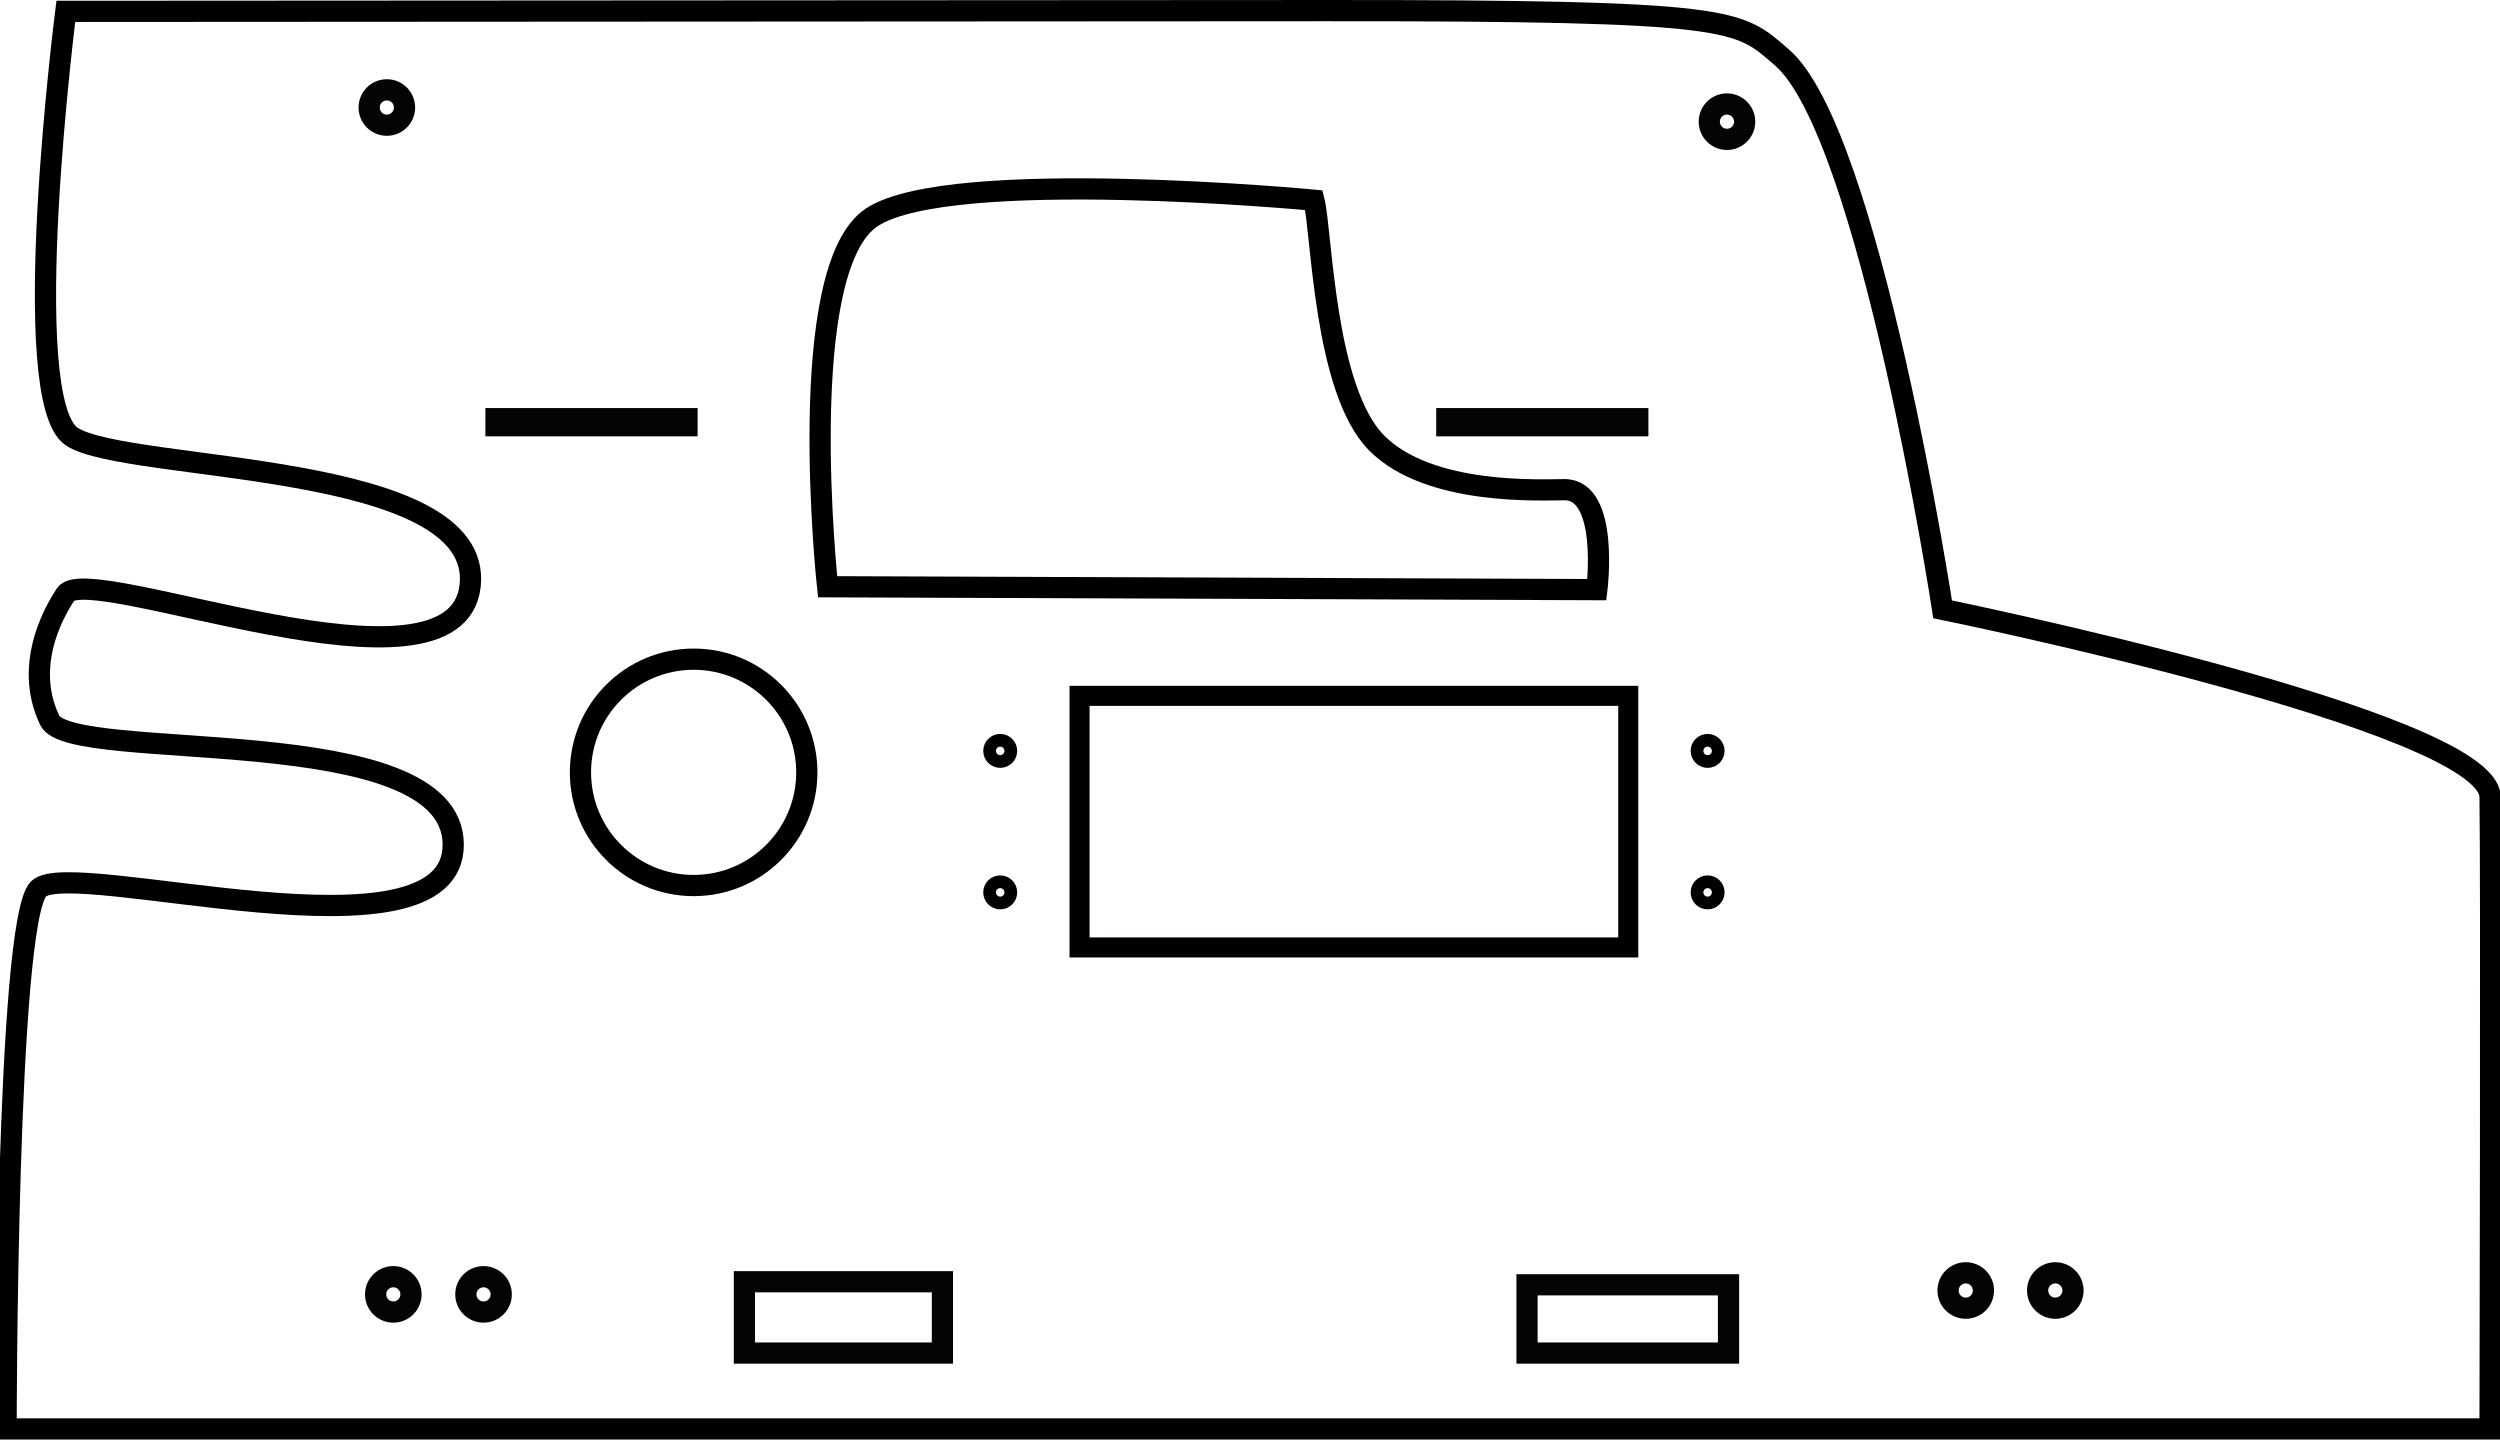
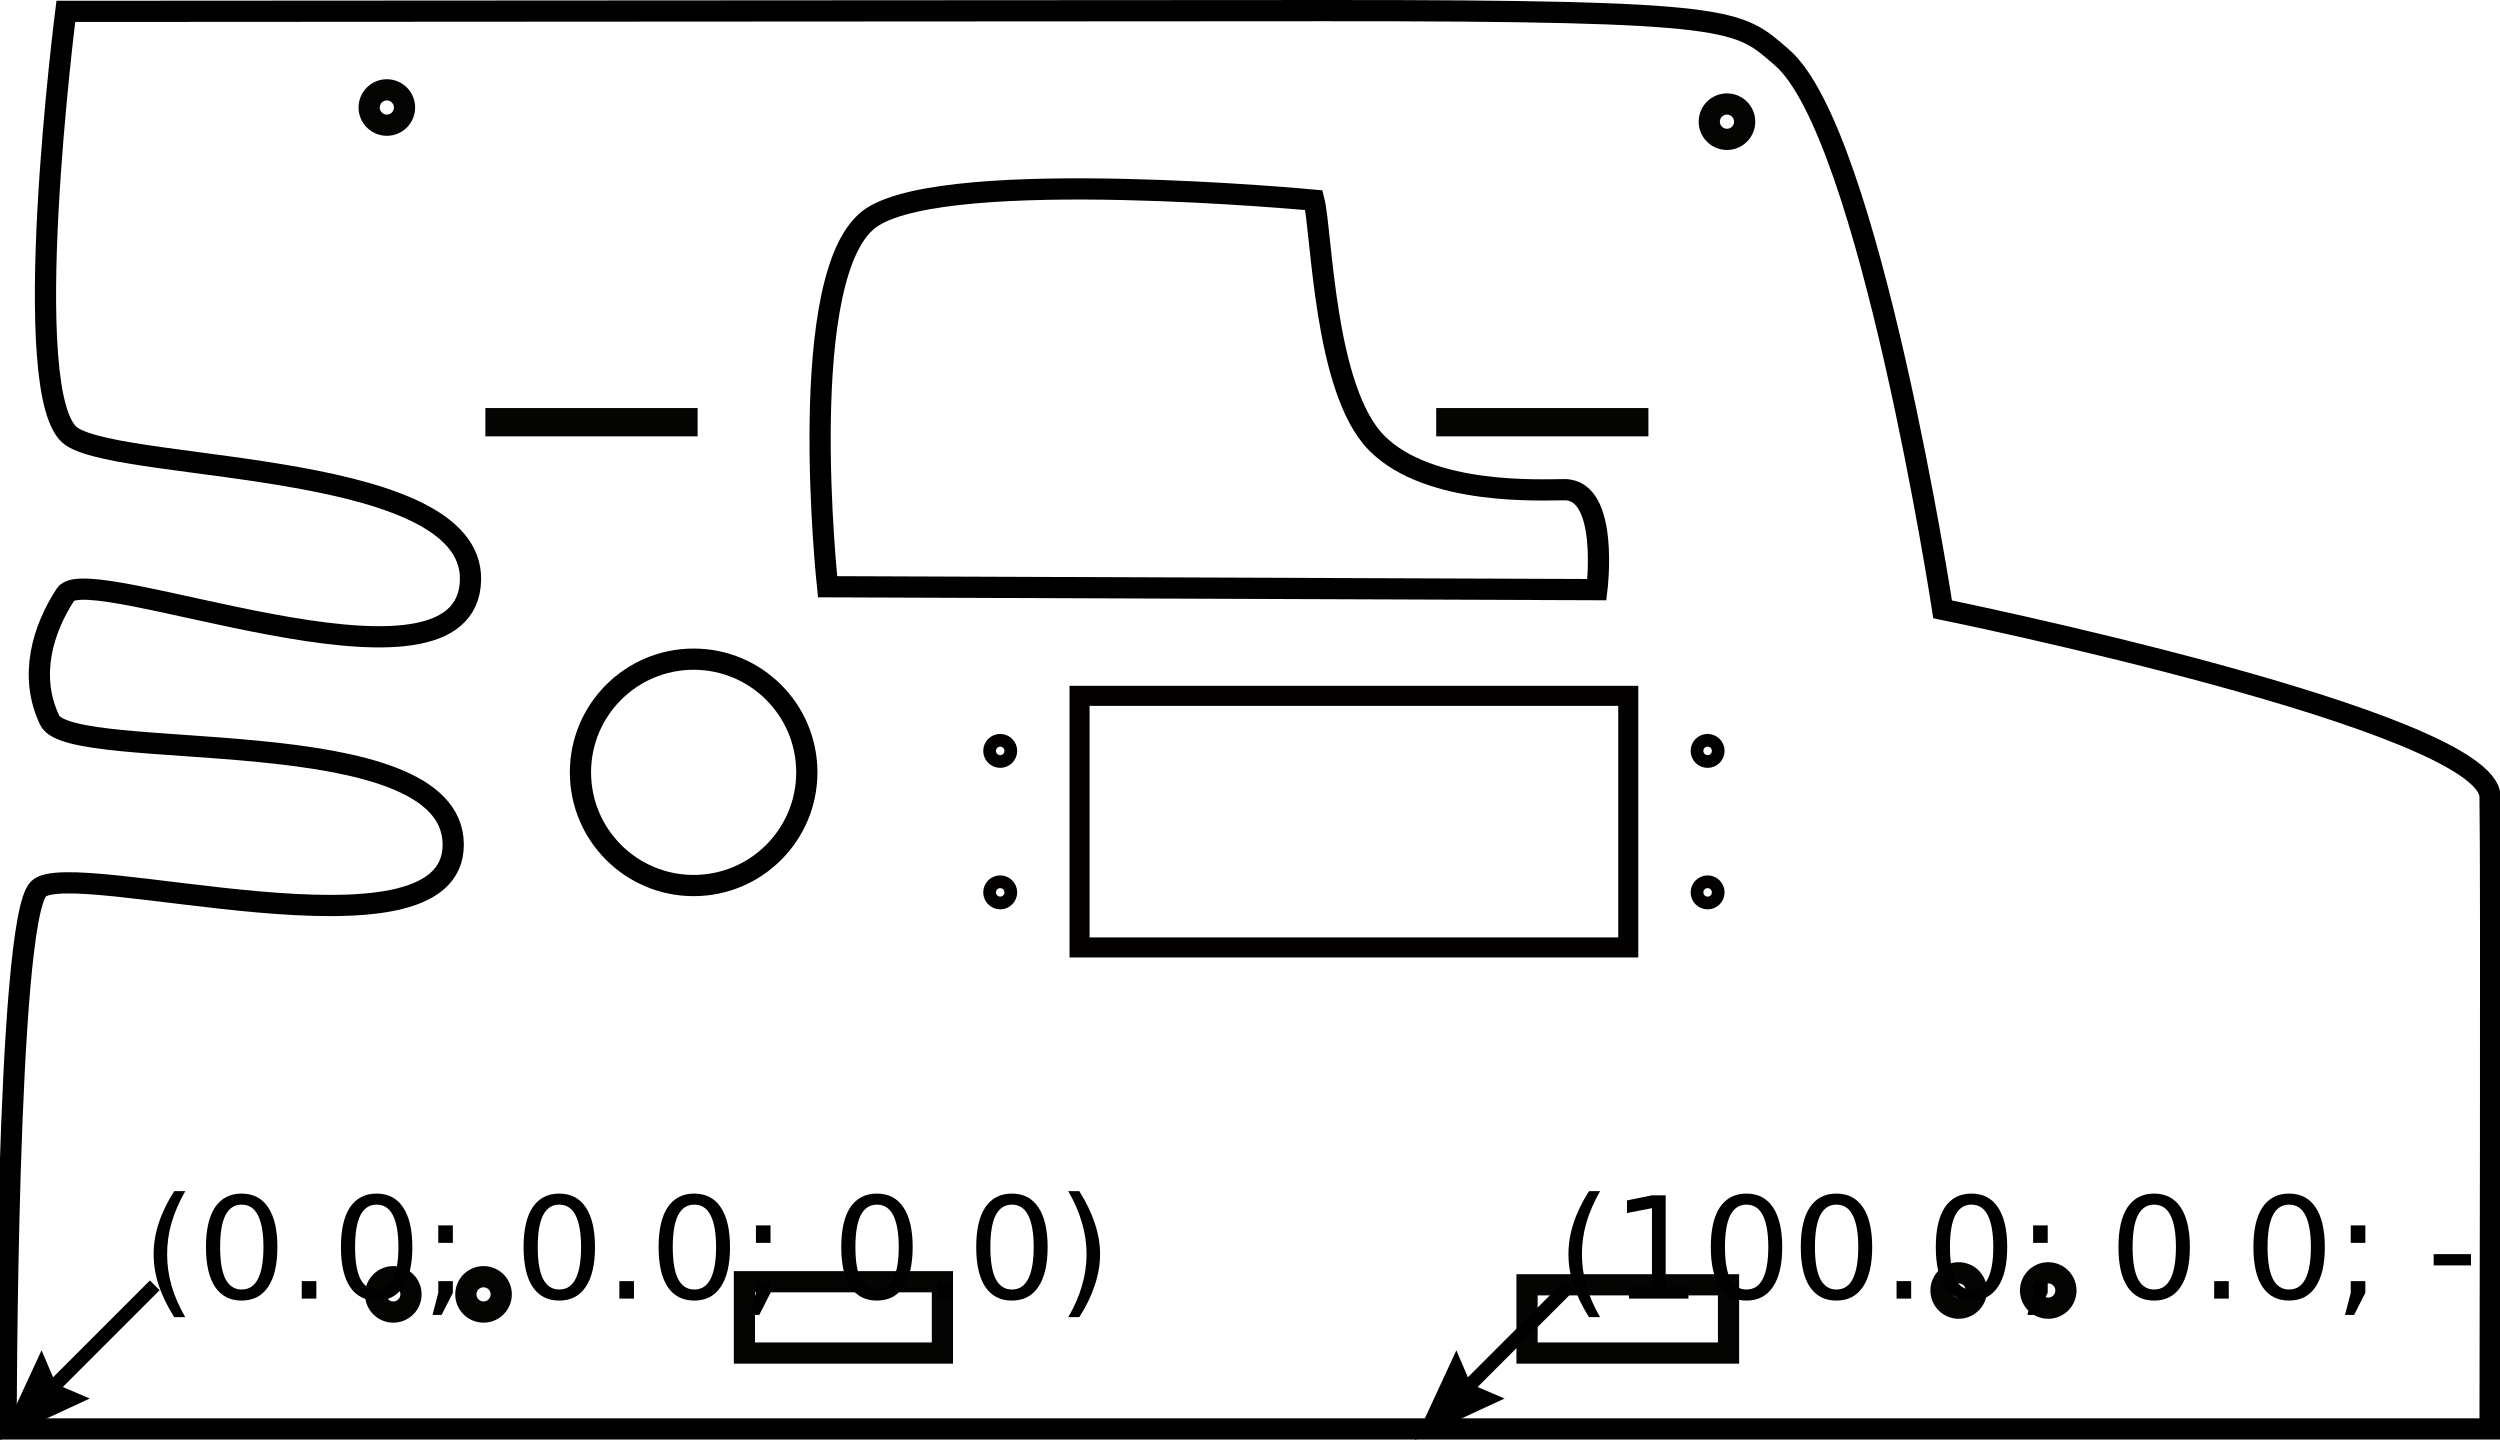
<svg xmlns="http://www.w3.org/2000/svg" width="176.702mm" height="101.786mm" viewBox="0 0 176.702 101.786" version="1.1" id="svg8">
  <defs id="defs2">
-     </defs>
-   <g id="layer1" transform="translate(1.576675,-54.14167)">
+     <rect x="-26.076" y="6.219" width="6.264" height="2.752" id="rect1071" />
+     <marker id="CheckToolsAndOPMarker" orient="auto" refX="-4" refY="-1.687" style="overflow:visible">
+       <path d="m 4.589,-1.687 0.0,0.0 L 9.178,0.0 c -0.733,-0.996 -0.729,-2.359 0.0,-3.375" style="fill:#000044;fill-rule:evenodd;stroke:none" id="path1248" />
+     </marker>
+     <marker id="DrawCurveMarker" orient="auto" refX="-4" refY="-1.687" style="overflow:visible">
+       <path d="m 4.589,-1.687 0.0,0.0 L 9.178,0.0 c -0.733,-0.996 -0.729,-2.359 0.0,-3.375" style="fill:#000044;fill-rule:evenodd;stroke:none" id="path1251" />
+     </marker>
+     <marker id="DrawCurveMarker_r" orient="auto" refX="4" refY="-1.687" style="overflow:visible">
+       <path d="m -4.589,-1.687 0.0,0.0 L -9.178,0.0 c 0.733,-0.996 0.729,-2.359 0.0,-3.375" style="fill:#000044;fill-rule:evenodd;stroke:none" id="path1254" />
+     </marker>
+     <marker id="InOutPathMarker" orient="auto" refX="-4" refY="-1.687" style="overflow:visible">
+       <path d="m 4.589,-1.687 0.0,0.0 L 9.178,0.0 c -0.733,-0.996 -0.729,-2.359 0.0,-3.375" style="fill:#0072a7;fill-rule:evenodd;stroke:none" id="path1257" />
+     </marker>
+   </defs>
+   <g id="layer1" transform="translate(1.57668, -54.1417)">
    <path id="path44692" d="m 92.076,54.892 c 29.286,-0.014 29.181,0.637 32.283,3.298 6.204,5.322 11.371,39.02 11.371,39.02 0,0 38.599,7.875 38.693,13.25 0.094,5.375 0,44.681 0,44.681 H -1.146 c 0,0 0.003,-35.87 2.29,-38.17 2.287,-2.3 29.38,5.801 29.314,-3.154 C 30.394,104.864 3.44,108.195 1.936,105.05 0.431,101.905 1.467,98.591 3.059,96.153 4.652,93.716 30.658,104.464 31.652,95.551 32.647,86.639 7.46,87.568 3.513,85.012 -0.434,82.456 3.076,54.945 3.076,54.945 c 0,0 59.714,-0.039 89.001,-0.053 z" style="fill:none;stroke:#000000;stroke-width:1.5;stroke-linecap:butt;stroke-linejoin:miter;stroke-miterlimit:4;stroke-dasharray:none;stroke-opacity:1" />
-     <circle r="1.25" cy="62.742" cx="120.487" id="circle1018" style="fill:none;fill-opacity:1;stroke:#040403;stroke-width:1.5;stroke-miterlimit:4;stroke-dasharray:none;stroke-opacity:1" />
-     <circle r="1.25" style="fill:none;fill-opacity:1;stroke:#040403;stroke-width:1.5;stroke-miterlimit:4;stroke-dasharray:none;stroke-opacity:1" id="circle1020" cx="25.766" cy="61.741" />
-     <g transform="translate(-7.408334,5.291667)" id="g861">
-       <path style="fill:none;stroke:#000000;stroke-width:1.5;stroke-linecap:butt;stroke-linejoin:miter;stroke-miterlimit:4;stroke-dasharray:none;stroke-opacity:1" d="m 98.7,63 c 0.574,2.273 0.704,13.375 4.423,17.149 3.719,3.774 11.713,3.309 13.297,3.313 3.169,0.008 2.28,7.064 2.28,7.064 L 64.326,90.321 c 0,0 -2.44,-22.52 3.16,-26.133 5.6,-3.613 31.214,-1.188 31.214,-1.188 z" id="path3484" />
-       <rect style="opacity:1;fill:none;fill-opacity:1;stroke:#040403;stroke-width:1.5;stroke-miterlimit:4;stroke-dasharray:none;stroke-opacity:1" id="rect1044" width="13.5" height="0.5" x="40.889" y="78.441" />
-       <rect y="78.441" x="108.093" height="0.5" width="13.5" id="rect1046" style="opacity:1;fill:none;fill-opacity:1;stroke:#040403;stroke-width:1.5;stroke-miterlimit:4;stroke-dasharray:none;stroke-opacity:1" />
+     <g id="g897">
+       <path id="circle1018" style="fill:none;fill-opacity:1;stroke:#040403;stroke-width:1.5;stroke-miterlimit:4;stroke-dasharray:none;stroke-opacity:1" d="m 121.737,62.742 a 1.25,1.25 0 0 1 -1.25,1.25 1.25,1.25 0 0 1 -1.25,-1.25 1.25,1.25 0 0 1 1.25,-1.25 1.25,1.25 0 0 1 1.25,1.25 z" />
+       <path id="circle1020" style="fill:none;fill-opacity:1;stroke:#040403;stroke-width:1.5;stroke-miterlimit:4;stroke-dasharray:none;stroke-opacity:1" d="m 27.016,61.741 a 1.25,1.25 0 0 1 -1.25,1.25 1.25,1.25 0 0 1 -1.25,-1.25 1.25,1.25 0 0 1 1.25,-1.25 1.25,1.25 0 0 1 1.25,1.25 z" />
+       <g transform="translate(-7.40833, 5.29167)" id="g861">
+         <path style="fill:none;stroke:#000000;stroke-width:1.5;stroke-linecap:butt;stroke-linejoin:miter;stroke-miterlimit:4;stroke-dasharray:none;stroke-opacity:1" d="m 98.7,63 c 0.574,2.273 0.704,13.375 4.423,17.149 3.719,3.774 11.713,3.309 13.297,3.313 3.169,0.008 2.28,7.064 2.28,7.064 L 64.326,90.321 c 0,0 -2.44,-22.52 3.16,-26.133 5.6,-3.613 31.214,-1.188 31.214,-1.188 z" id="path3484" />
+         <path id="rect1044" style="opacity:1;fill:none;fill-opacity:1;stroke:#040403;stroke-width:1.5;stroke-miterlimit:4;stroke-dasharray:none;stroke-opacity:1" d="m 40.889,78.441 h 13.5 v 0.5 H 40.889 Z" />
+         <path id="rect1046" style="opacity:1;fill:none;fill-opacity:1;stroke:#040403;stroke-width:1.5;stroke-miterlimit:4;stroke-dasharray:none;stroke-opacity:1" d="m 108.093,78.441 h 13.5 v 0.5 h -13.5 z" />
+       </g>
+       <g id="g873">
+         <path id="circle880-7" style="fill:none;fill-opacity:1;stroke:#040403;stroke-width:1.5;stroke-miterlimit:4;stroke-dasharray:none;stroke-opacity:1" d="m 27.473,145.629 a 1.25,1.25 0 0 1 -1.25,1.25 1.25,1.25 0 0 1 -1.25,-1.25 1.25,1.25 0 0 1 1.25,-1.25 1.25,1.25 0 0 1 1.25,1.25 z" />
+         <g id="g863" transform="translate(-0.499525, 0)">
+           <path id="circle869-9" style="fill:none;fill-opacity:1;stroke:#040403;stroke-width:1.5;stroke-miterlimit:4;stroke-dasharray:none;stroke-opacity:1" d="m 144.944,145.355 a 1.25,1.25 0 0 1 -1.25,1.25 1.25,1.25 0 0 1 -1.25,-1.25 1.25,1.25 0 0 1 1.25,-1.25 1.25,1.25 0 0 1 1.25,1.25 z" />
+           <path id="circle7917" style="fill:none;fill-opacity:1;stroke:#040403;stroke-width:1.5;stroke-miterlimit:4;stroke-dasharray:none;stroke-opacity:1" d="m 138.614,145.355 a 1.25,1.25 0 0 1 -1.25,1.25 1.25,1.25 0 0 1 -1.25,-1.25 1.25,1.25 0 0 1 1.25,-1.25 1.25,1.25 0 0 1 1.25,1.25 z" />
+         </g>
+         <path id="circle7919" style="fill:none;fill-opacity:1;stroke:#040403;stroke-width:1.5;stroke-miterlimit:4;stroke-dasharray:none;stroke-opacity:1" d="m 33.85,145.629 a 1.25,1.25 0 0 1 -1.25,1.25 1.25,1.25 0 0 1 -1.25,-1.25 1.25,1.25 0 0 1 1.25,-1.25 1.25,1.25 0 0 1 1.25,1.25 z" />
+         <g transform="translate(0, 5.29167)" id="g865">
+           <path id="rect894" style="opacity:1;fill:none;fill-opacity:1;stroke:#040403;stroke-width:1.5;stroke-miterlimit:4;stroke-dasharray:none;stroke-opacity:1" transform="rotate(90)" d="m 139.445,-65.034 h 5.041 v 13.995 h -5.041 z" />
+           <path id="rect896" style="opacity:1;fill:none;fill-opacity:1;stroke:#040403;stroke-width:1.5;stroke-miterlimit:4;stroke-dasharray:none;stroke-opacity:1" transform="rotate(90)" d="m 139.662,-120.597 h 4.825 v 14.242 h -4.825 z" />
+         </g>
+       </g>
+       <g id="g880" transform="translate(0, 5.29167)">
+         <path id="rect50317" style="opacity:1;fill:none;fill-opacity:1;stroke:#030000;stroke-width:1.417;stroke-miterlimit:4;stroke-dasharray:none;stroke-opacity:1" d="M 74.727,98.033 H 113.51 V 115.816 H 74.727 Z" />
+         <path id="path50319" style="opacity:1;fill:none;fill-opacity:1;stroke:#030000;stroke-width:1.5;stroke-miterlimit:4;stroke-dasharray:none;stroke-opacity:1" d="m 119.569,111.924 a 0.45,0.45 0 0 1 -0.45,0.45 0.45,0.45 0 0 1 -0.45,-0.45 0.45,0.45 0 0 1 0.45,-0.45 0.45,0.45 0 0 1 0.45,0.45 z" />
+         <path id="circle50321" style="opacity:1;fill:none;fill-opacity:1;stroke:#030000;stroke-width:1.5;stroke-miterlimit:4;stroke-dasharray:none;stroke-opacity:1" d="m 119.569,101.924 a 0.45,0.45 0 0 1 -0.45,0.45 0.45,0.45 0 0 1 -0.45,-0.45 0.45,0.45 0 0 1 0.45,-0.45 0.45,0.45 0 0 1 0.45,0.45 z" />
+         <path id="circle50323" style="opacity:1;fill:none;fill-opacity:1;stroke:#030000;stroke-width:1.5;stroke-miterlimit:4;stroke-dasharray:none;stroke-opacity:1" d="m 69.569,111.924 a 0.45,0.45 0 0 1 -0.45,0.45 0.45,0.45 0 0 1 -0.45,-0.45 0.45,0.45 0 0 1 0.45,-0.45 0.45,0.45 0 0 1 0.45,0.45 z" />
+         <path id="circle50325" style="opacity:1;fill:none;fill-opacity:1;stroke:#030000;stroke-width:1.5;stroke-miterlimit:4;stroke-dasharray:none;stroke-opacity:1" d="m 69.569,101.924 a 0.45,0.45 0 0 1 -0.45,0.45 0.45,0.45 0 0 1 -0.45,-0.45 0.45,0.45 0 0 1 0.45,-0.45 0.45,0.45 0 0 1 0.45,0.45 z" />
+       </g>
+       <path id="path840" style="fill:none;fill-opacity:1;stroke:#000000;stroke-width:1.5;stroke-linecap:round;stroke-miterlimit:4;stroke-dasharray:none;stroke-dashoffset:0;stroke-opacity:1" d="m 55.45,108.732 a 8,8 0 0 1 -8,8 8,8 0 0 1 -8,-8 8,8 0 0 1 8,-8 8,8 0 0 1 8,8 z" />
    </g>
-     <g id="g1048">
-       <path id="circle880-7" style="fill:none;fill-opacity:1;stroke:#040403;stroke-width:1.5;stroke-miterlimit:4;stroke-dasharray:none;stroke-opacity:1" d="m 27.473,145.629 a 1.25,1.25 0 0 1 -1.25,1.25 1.25,1.25 0 0 1 -1.25,-1.25 1.25,1.25 0 0 1 1.25,-1.25 1.25,1.25 0 0 1 1.25,1.25 z" />
-       <path id="circle869-9" style="fill:none;fill-opacity:1;stroke:#040403;stroke-width:1.5;stroke-miterlimit:4;stroke-dasharray:none;stroke-opacity:1" d="m 144.944,145.355 a 1.25,1.25 0 0 1 -1.25,1.25 1.25,1.25 0 0 1 -1.25,-1.25 1.25,1.25 0 0 1 1.25,-1.25 1.25,1.25 0 0 1 1.25,1.25 z" />
-       <path id="circle7917" style="fill:none;fill-opacity:1;stroke:#040403;stroke-width:1.5;stroke-miterlimit:4;stroke-dasharray:none;stroke-opacity:1" d="m 138.614,145.355 a 1.25,1.25 0 0 1 -1.25,1.25 1.25,1.25 0 0 1 -1.25,-1.25 1.25,1.25 0 0 1 1.25,-1.25 1.25,1.25 0 0 1 1.25,1.25 z" />
-       <path id="circle7919" style="fill:none;fill-opacity:1;stroke:#040403;stroke-width:1.5;stroke-miterlimit:4;stroke-dasharray:none;stroke-opacity:1" d="m 33.85,145.629 a 1.25,1.25 0 0 1 -1.25,1.25 1.25,1.25 0 0 1 -1.25,-1.25 1.25,1.25 0 0 1 1.25,-1.25 1.25,1.25 0 0 1 1.25,1.25 z" />
-       <g transform="translate(0,5.291667)" id="g865">
-         <rect y="-65.034" x="139.445" height="13.995" width="5.041" id="rect894" style="opacity:1;fill:none;fill-opacity:1;stroke:#040403;stroke-width:1.5;stroke-miterlimit:4;stroke-dasharray:none;stroke-opacity:1" transform="rotate(90)" />
-         <rect transform="rotate(90)" style="opacity:1;fill:none;fill-opacity:1;stroke:#040403;stroke-width:1.5;stroke-miterlimit:4;stroke-dasharray:none;stroke-opacity:1" id="rect896" width="4.825" height="14.242" x="139.662" y="-120.597" />
+     <g gcodetools="Gcodetools tool definition" transform="translate(-6.589291,-109.0996)" id="g1022">
+       <path gcodetools="Gcodetools tool background" style="fill-opacity:0.5;stroke:#444444" d="M -20,-20 H 380 V 155 H -20 Z" id="path940" />
+       <g gcodetools="Gcodetools tool parameter" id="g950">
+         <text x="0" y="0" style="font-style:normal;font-variant:normal;font-weight:normal;font-stretch:normal;font-size:20px;font-family:'DejaVu Sans';fill:#000000;fill-opacity:1;stroke:none" gcodetools="Gcodetools tool definition field name" xml:space="preserve" id="text944">
+           <tspan x="0" y="0" id="tspan942">name</tspan>
+         </text>
+         <text x="150" y="0" style="font-style:normal;font-variant:normal;font-weight:normal;font-stretch:normal;font-size:20px;font-family:'DejaVu Sans';fill:#000000;fill-opacity:1;stroke:none" gcodetools="Gcodetools tool definition field value" xml:space="preserve" id="text948">
+           <tspan x="150" y="0" id="tspan946">Cylindrical cutter</tspan>
+         </text>
+       </g>
+       <g gcodetools="Gcodetools tool parameter" id="g960">
+         <text x="0" y="20" style="font-style:normal;font-variant:normal;font-weight:normal;font-stretch:normal;font-size:10px;font-family:'DejaVu Sans';fill:#000000;fill-opacity:1;stroke:none" gcodetools="Gcodetools tool definition field name" xml:space="preserve" id="text954">
+           <tspan x="0" y="20" id="tspan952">id</tspan>
+         </text>
+         <text x="150" y="20" style="font-style:normal;font-variant:normal;font-weight:normal;font-stretch:normal;font-size:10px;font-family:'DejaVu Sans';fill:#000000;fill-opacity:1;stroke:none" gcodetools="Gcodetools tool definition field value" xml:space="preserve" id="text958">
+           <tspan x="150" y="20" id="tspan956">Cylindrical cutter 0001</tspan>
+         </text>
+       </g>
+       <g gcodetools="Gcodetools tool parameter" id="g970">
+         <text x="0" y="35" style="font-style:normal;font-variant:normal;font-weight:normal;font-stretch:normal;font-size:10px;font-family:'DejaVu Sans';fill:#000000;fill-opacity:1;stroke:none" gcodetools="Gcodetools tool definition field name" xml:space="preserve" id="text964">
+           <tspan x="0" y="35" id="tspan962">diameter</tspan>
+         </text>
+         <text x="150" y="35" style="font-style:normal;font-variant:normal;font-weight:normal;font-stretch:normal;font-size:10px;font-family:'DejaVu Sans';fill:#000000;fill-opacity:1;stroke:none" gcodetools="Gcodetools tool definition field value" xml:space="preserve" id="text968">
+           <tspan x="150" y="35" id="tspan966">10</tspan>
+         </text>
+       </g>
+       <g gcodetools="Gcodetools tool parameter" id="g980">
+         <text x="0" y="50" style="font-style:normal;font-variant:normal;font-weight:normal;font-stretch:normal;font-size:10px;font-family:'DejaVu Sans';fill:#000000;fill-opacity:1;stroke:none" gcodetools="Gcodetools tool definition field name" xml:space="preserve" id="text974">
+           <tspan x="0" y="50" id="tspan972">feed</tspan>
+         </text>
+         <text x="150" y="50" style="font-style:normal;font-variant:normal;font-weight:normal;font-stretch:normal;font-size:10px;font-family:'DejaVu Sans';fill:#000000;fill-opacity:1;stroke:none" gcodetools="Gcodetools tool definition field value" xml:space="preserve" id="text978">
+           <tspan x="150" y="50" id="tspan976">400</tspan>
+         </text>
+       </g>
+       <g gcodetools="Gcodetools tool parameter" id="g990">
+         <text x="0" y="65" style="font-style:normal;font-variant:normal;font-weight:normal;font-stretch:normal;font-size:10px;font-family:'DejaVu Sans';fill:#000000;fill-opacity:1;stroke:none" gcodetools="Gcodetools tool definition field name" xml:space="preserve" id="text984">
+           <tspan x="0" y="65" id="tspan982">penetration angle</tspan>
+         </text>
+         <text x="150" y="65" style="font-style:normal;font-variant:normal;font-weight:normal;font-stretch:normal;font-size:10px;font-family:'DejaVu Sans';fill:#000000;fill-opacity:1;stroke:none" gcodetools="Gcodetools tool definition field value" xml:space="preserve" id="text988">
+           <tspan x="150" y="65" id="tspan986">90</tspan>
+         </text>
+       </g>
+       <g gcodetools="Gcodetools tool parameter" id="g1000">
+         <text x="0" y="80" style="font-style:normal;font-variant:normal;font-weight:normal;font-stretch:normal;font-size:10px;font-family:'DejaVu Sans';fill:#000000;fill-opacity:1;stroke:none" gcodetools="Gcodetools tool definition field name" xml:space="preserve" id="text994">
+           <tspan x="0" y="80" id="tspan992">penetration feed</tspan>
+         </text>
+         <text x="150" y="80" style="font-style:normal;font-variant:normal;font-weight:normal;font-stretch:normal;font-size:10px;font-family:'DejaVu Sans';fill:#000000;fill-opacity:1;stroke:none" gcodetools="Gcodetools tool definition field value" xml:space="preserve" id="text998">
+           <tspan x="150" y="80" id="tspan996">400</tspan>
+         </text>
+       </g>
+       <g gcodetools="Gcodetools tool parameter" id="g1010">
+         <text x="0" y="95" style="font-style:normal;font-variant:normal;font-weight:normal;font-stretch:normal;font-size:10px;font-family:'DejaVu Sans';fill:#000000;fill-opacity:1;stroke:none" gcodetools="Gcodetools tool definition field name" xml:space="preserve" id="text1004">
+           <tspan x="0" y="95" id="tspan1002">depth step</tspan>
+         </text>
+         <text x="150" y="95" style="font-style:normal;font-variant:normal;font-weight:normal;font-stretch:normal;font-size:10px;font-family:'DejaVu Sans';fill:#000000;fill-opacity:1;stroke:none" gcodetools="Gcodetools tool definition field value" xml:space="preserve" id="text1008">
+           <tspan x="150" y="95" id="tspan1006">3.1</tspan>
+         </text>
+       </g>
+       <g gcodetools="Gcodetools tool parameter" id="g1020">
+         <text x="0" y="110" style="font-style:normal;font-variant:normal;font-weight:normal;font-stretch:normal;font-size:10px;font-family:'DejaVu Sans';fill:#000000;fill-opacity:1;stroke:none" gcodetools="Gcodetools tool definition field name" xml:space="preserve" id="text1014">
+           <tspan x="0" y="110" id="tspan1012">tool change gcode</tspan>
+         </text>
+         <text x="150" y="110" style="font-style:normal;font-variant:normal;font-weight:normal;font-stretch:normal;font-size:10px;font-family:'DejaVu Sans';fill:#000000;fill-opacity:1;stroke:none" gcodetools="Gcodetools tool definition field value" xml:space="preserve" id="text1018">
+           <tspan x="150" y="110" id="tspan1016">(None)</tspan>
+         </text>
      </g>
    </g>
-     <g id="g880" transform="translate(0,5.291667)">
-       <rect y="98.033" x="74.727" height="17.783" width="38.783" id="rect50317" style="opacity:1;fill:none;fill-opacity:1;stroke:#030000;stroke-width:1.417;stroke-miterlimit:4;stroke-dasharray:none;stroke-opacity:1" />
-       <circle r="0.45" cy="111.924" cx="119.119" id="path50319" style="opacity:1;fill:none;fill-opacity:1;stroke:#030000;stroke-width:1.5;stroke-miterlimit:4;stroke-dasharray:none;stroke-opacity:1" />
-       <circle style="opacity:1;fill:none;fill-opacity:1;stroke:#030000;stroke-width:1.5;stroke-miterlimit:4;stroke-dasharray:none;stroke-opacity:1" id="circle50321" cx="119.119" cy="101.924" r="0.45" />
-       <circle style="opacity:1;fill:none;fill-opacity:1;stroke:#030000;stroke-width:1.5;stroke-miterlimit:4;stroke-dasharray:none;stroke-opacity:1" id="circle50323" cx="69.119" cy="111.924" r="0.45" />
-       <circle r="0.45" cy="101.924" cx="69.119" id="circle50325" style="opacity:1;fill:none;fill-opacity:1;stroke:#030000;stroke-width:1.5;stroke-miterlimit:4;stroke-dasharray:none;stroke-opacity:1" />
+     <text xml:space="preserve" id="text1069" style="font-family:MathJax_Math;font-size:1.411px;line-height:1.25;letter-spacing:0px;word-spacing:0px;-inkscape-font-specification:'MathJax_Math, Normal';writing-mode:lr;white-space:pre;shape-inside:url(#rect1071);" />
+     <g gcodetools="Gcodetools orientation group" transform="translate(-1.57668, 54.1417)" id="g1164">
+       <g gcodetools="Gcodetools orientation point (2 points)" id="g1154">
+         <path style="stroke:none;fill:#000000;" gcodetools="Gcodetools orientation point arrow" d="m 0 101.786 l 2.938 -6.344 l 0.812 1.906 l 6.844 -6.844 l 0 0 l 0.688 0.688 l -6.844 6.844 l 1.906 0.812 z" id="path1148" />
+         <text x="10.0" y="91.786" style="font-family:DejaVu Sans;font-style:normal;font-variant:normal;font-weight:normal;font-stretch:normal;font-family:DejaVu Sans;fill:#000000;fill-opacity:1;stroke:none;font-size:10px;" gcodetools="Gcodetools orientation point text" xml:space="preserve" id="text1152">
+           <tspan x="10.0" y="91.786" id="tspan1150">(0.0; 0.0; 0.0)</tspan>
+         </text>
+       </g>
+       <g gcodetools="Gcodetools orientation point (2 points)" id="g1162">
+         <path style="stroke:none;fill:#000000;" gcodetools="Gcodetools orientation point arrow" d="m 100 101.786 l 2.938 -6.344 l 0.812 1.906 l 6.844 -6.844 l 0 0 l 0.688 0.688 l -6.844 6.844 l 1.906 0.812 z" id="path1156" />
+         <text x="110.0" y="91.786" style="font-family:DejaVu Sans;font-style:normal;font-variant:normal;font-weight:normal;font-stretch:normal;font-family:DejaVu Sans;fill:#000000;fill-opacity:1;stroke:none;font-size:10px;" gcodetools="Gcodetools orientation point text" xml:space="preserve" id="text1160">
+           <tspan x="110.0" y="91.786" id="tspan1158">(100.0; 0.0; -6.0)</tspan>
+         </text>
+       </g>
    </g>
-     <circle r="8" cy="108.732" cx="47.45" id="path840" style="fill:none;fill-opacity:1;stroke:#000000;stroke-width:1.5;stroke-linecap:round;stroke-miterlimit:4;stroke-dasharray:none;stroke-dashoffset:0;stroke-opacity:1" />
+     <g id="g1340" />
+     <g gcodetools="Preview group" id="g1702" />
+     <g gcodetools="Preview group" id="g1704" />
+     <g gcodetools="Preview group" id="g1706" />
+     <g gcodetools="Preview group" id="g1708" />
+     <g gcodetools="Preview group" id="g1710" />
+     <g gcodetools="Preview group" id="g1712" />
+     <g gcodetools="Preview group" id="g1714" />
+     <g gcodetools="Preview group" id="g1716" />
+     <g gcodetools="Preview group" id="g1718" />
+     <g gcodetools="Preview group" id="g1720" />
+     <g gcodetools="Preview group" id="g1722" />
+     <g gcodetools="Preview group" id="g1724" />
+     <g gcodetools="Preview group" id="g1726" />
+     <g gcodetools="Preview group" id="g1728" />
+     <g gcodetools="Preview group" id="g1730" />
+     <g gcodetools="Preview group" id="g1732" />
  </g>
</svg>
